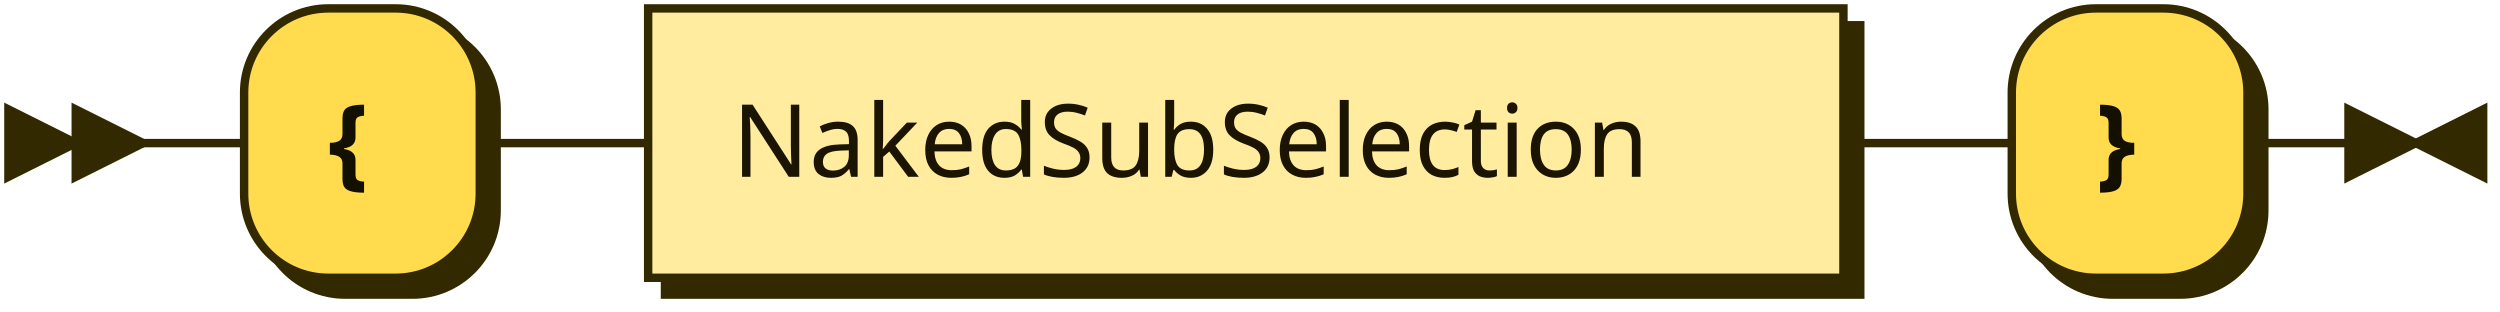
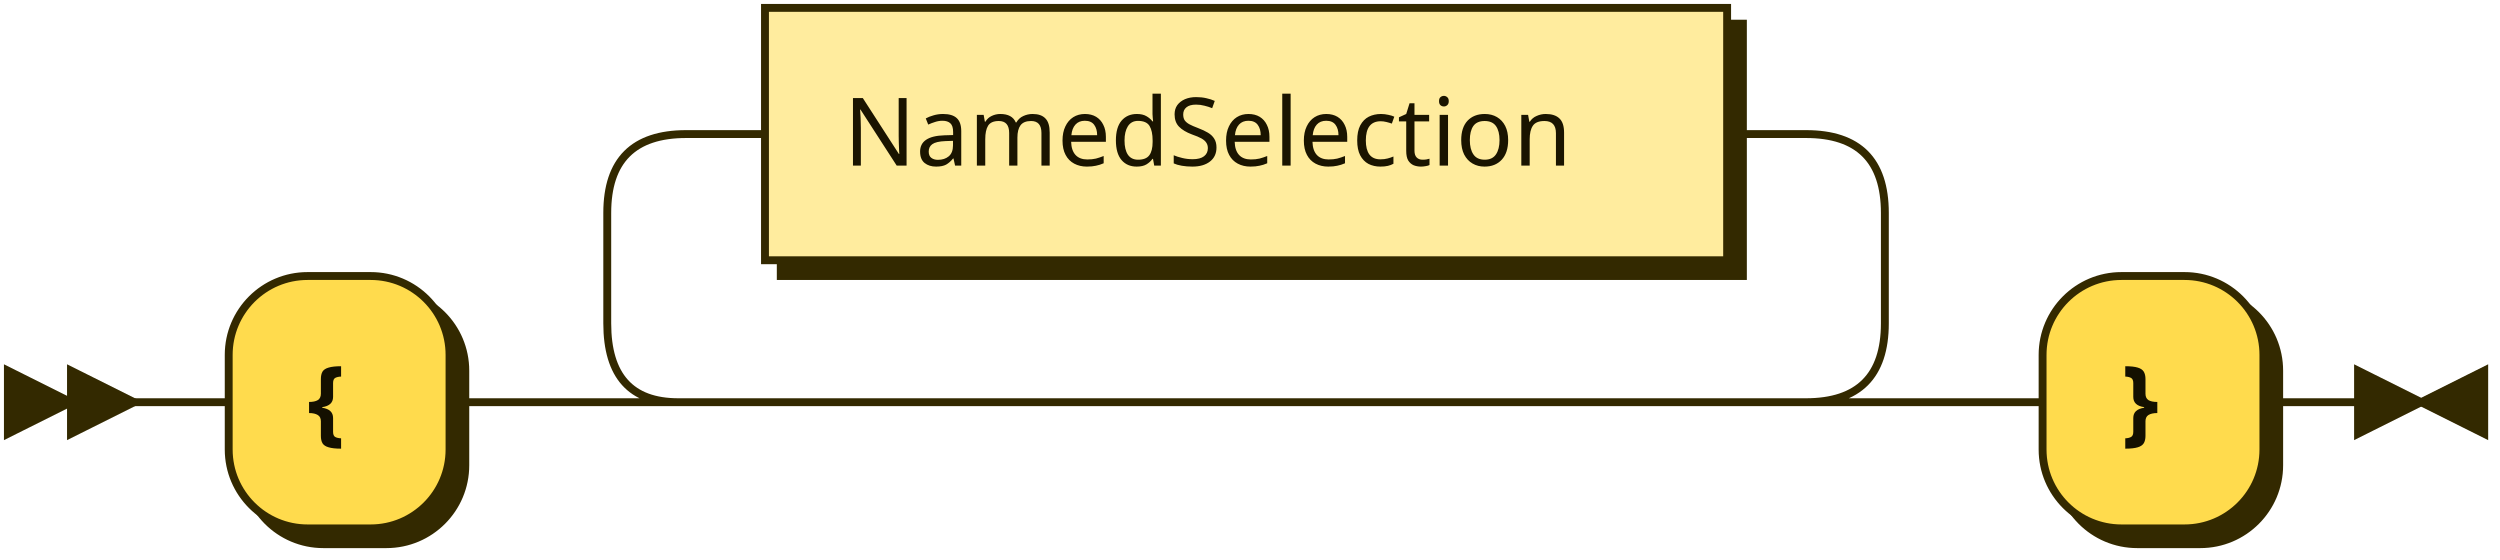
- <svg xmlns="http://www.w3.org/2000/svg" xmlns:xlink="http://www.w3.org/1999/xlink" width="297" height="37">
+ <svg xmlns="http://www.w3.org/2000/svg" xmlns:xlink="http://www.w3.org/1999/xlink" width="317" height="71">
  <defs>
    <style type="text/css">
    @namespace "http://www.w3.org/2000/svg";
    .line                 {fill: none; stroke: #332900; stroke-width: 1;}
    .bold-line            {stroke: #141000; shape-rendering: crispEdges; stroke-width: 2;}
    .thin-line            {stroke: #1F1800; shape-rendering: crispEdges}
    .filled               {fill: #332900; stroke: none;}
    text.terminal         {font-family: Verdana, Sans-serif;
                            font-size: 12px;
                            fill: #141000;
                            font-weight: bold;
                          }
    text.nonterminal      {font-family: Verdana, Sans-serif;
                            font-size: 12px;
                            fill: #1A1400;
                            font-weight: normal;
                          }
    text.regexp           {font-family: Verdana, Sans-serif;
                            font-size: 12px;
                            fill: #1F1800;
                            font-weight: normal;
                          }
    rect, circle, polygon {fill: #332900; stroke: #332900;}
    rect.terminal         {fill: #FFDB4D; stroke: #332900; stroke-width: 1;}
    rect.nonterminal      {fill: #FFEC9E; stroke: #332900; stroke-width: 1;}
    rect.text             {fill: none; stroke: none;}
    polygon.regexp        {fill: #FFF4C7; stroke: #332900; stroke-width: 1;}
  </style>
  </defs>
-   <polygon points="9 17 1 13 1 21" />
-   <polygon points="17 17 9 13 9 21" />
-   <rect x="31" y="3" width="28" height="32" rx="10" />
-   <rect x="29" y="1" width="28" height="32" class="terminal" rx="10" />
-   <text class="terminal" x="39" y="21">{</text>
-   <a xlink:href="#NakedSubSelection" xlink:title="NakedSubSelection">
-     <rect x="79" y="3" width="142" height="32" />
-     <rect x="77" y="1" width="142" height="32" class="nonterminal" />
-     <text class="nonterminal" x="87" y="21">NakedSubSelection</text>
+   <polygon points="9 51 1 47 1 55" />
+   <polygon points="17 51 9 47 9 55" />
+   <rect x="31" y="37" width="28" height="32" rx="10" />
+   <rect x="29" y="35" width="28" height="32" class="terminal" rx="10" />
+   <text class="terminal" x="39" y="55">{</text>
+   <a xlink:href="#NamedSelection" xlink:title="NamedSelection">
+     <rect x="99" y="3" width="122" height="32" />
+     <rect x="97" y="1" width="122" height="32" class="nonterminal" />
+     <text class="nonterminal" x="107" y="21">NamedSelection</text>
  </a>
-   <rect x="241" y="3" width="28" height="32" rx="10" />
-   <rect x="239" y="1" width="28" height="32" class="terminal" rx="10" />
-   <text class="terminal" x="249" y="21">}</text>
-   <path class="line" d="m17 17 h2 m0 0 h10 m28 0 h10 m0 0 h10 m142 0 h10 m0 0 h10 m28 0 h10 m3 0 h-3" />
-   <polygon points="287 17 295 13 295 21" />
-   <polygon points="287 17 279 13 279 21" />
+   <rect x="261" y="37" width="28" height="32" rx="10" />
+   <rect x="259" y="35" width="28" height="32" class="terminal" rx="10" />
+   <text class="terminal" x="269" y="55">}</text>
+   <path class="line" d="m17 51 h2 m0 0 h10 m28 0 h10 m20 0 h10 m0 0 h132 m-162 0 l20 0 m-1 0 q-9 0 -9 -10 l0 -14 q0 -10 10 -10 m142 34 l20 0 m-20 0 q10 0 10 -10 l0 -14 q0 -10 -10 -10 m-142 0 h10 m122 0 h10 m20 34 h10 m28 0 h10 m3 0 h-3" />
+   <polygon points="307 51 315 47 315 55" />
+   <polygon points="307 51 299 47 299 55" />
</svg>
